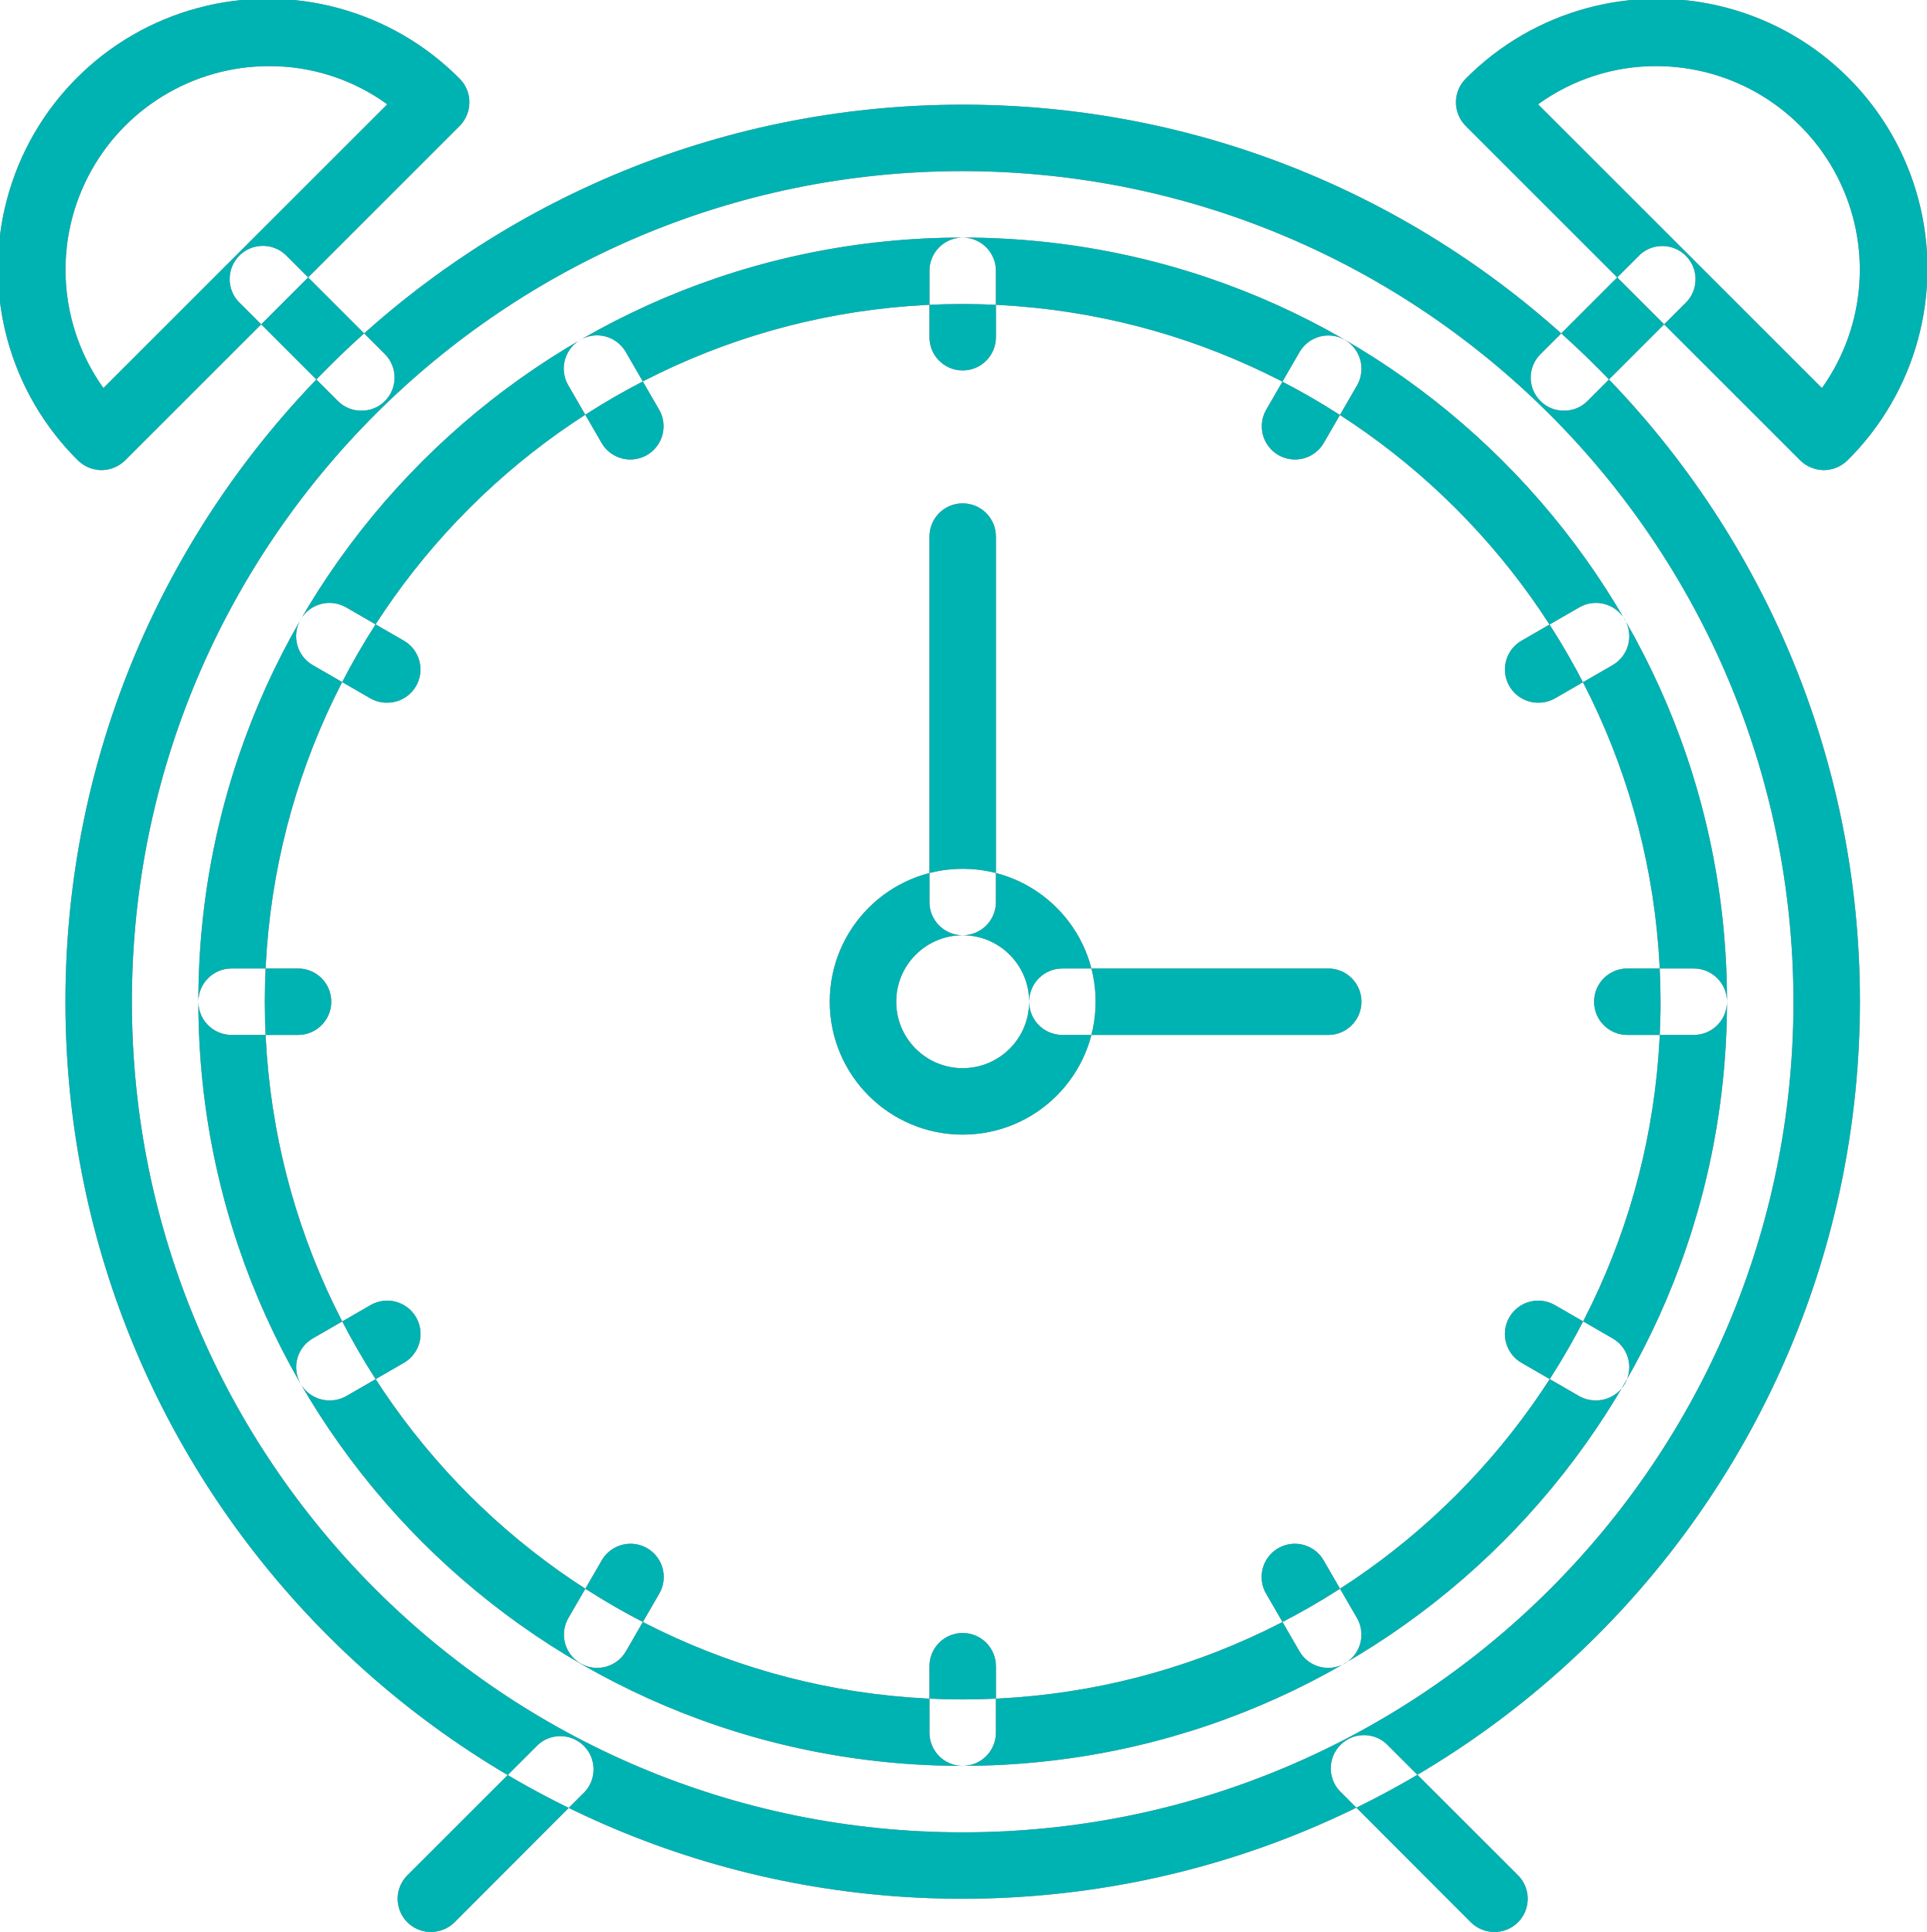
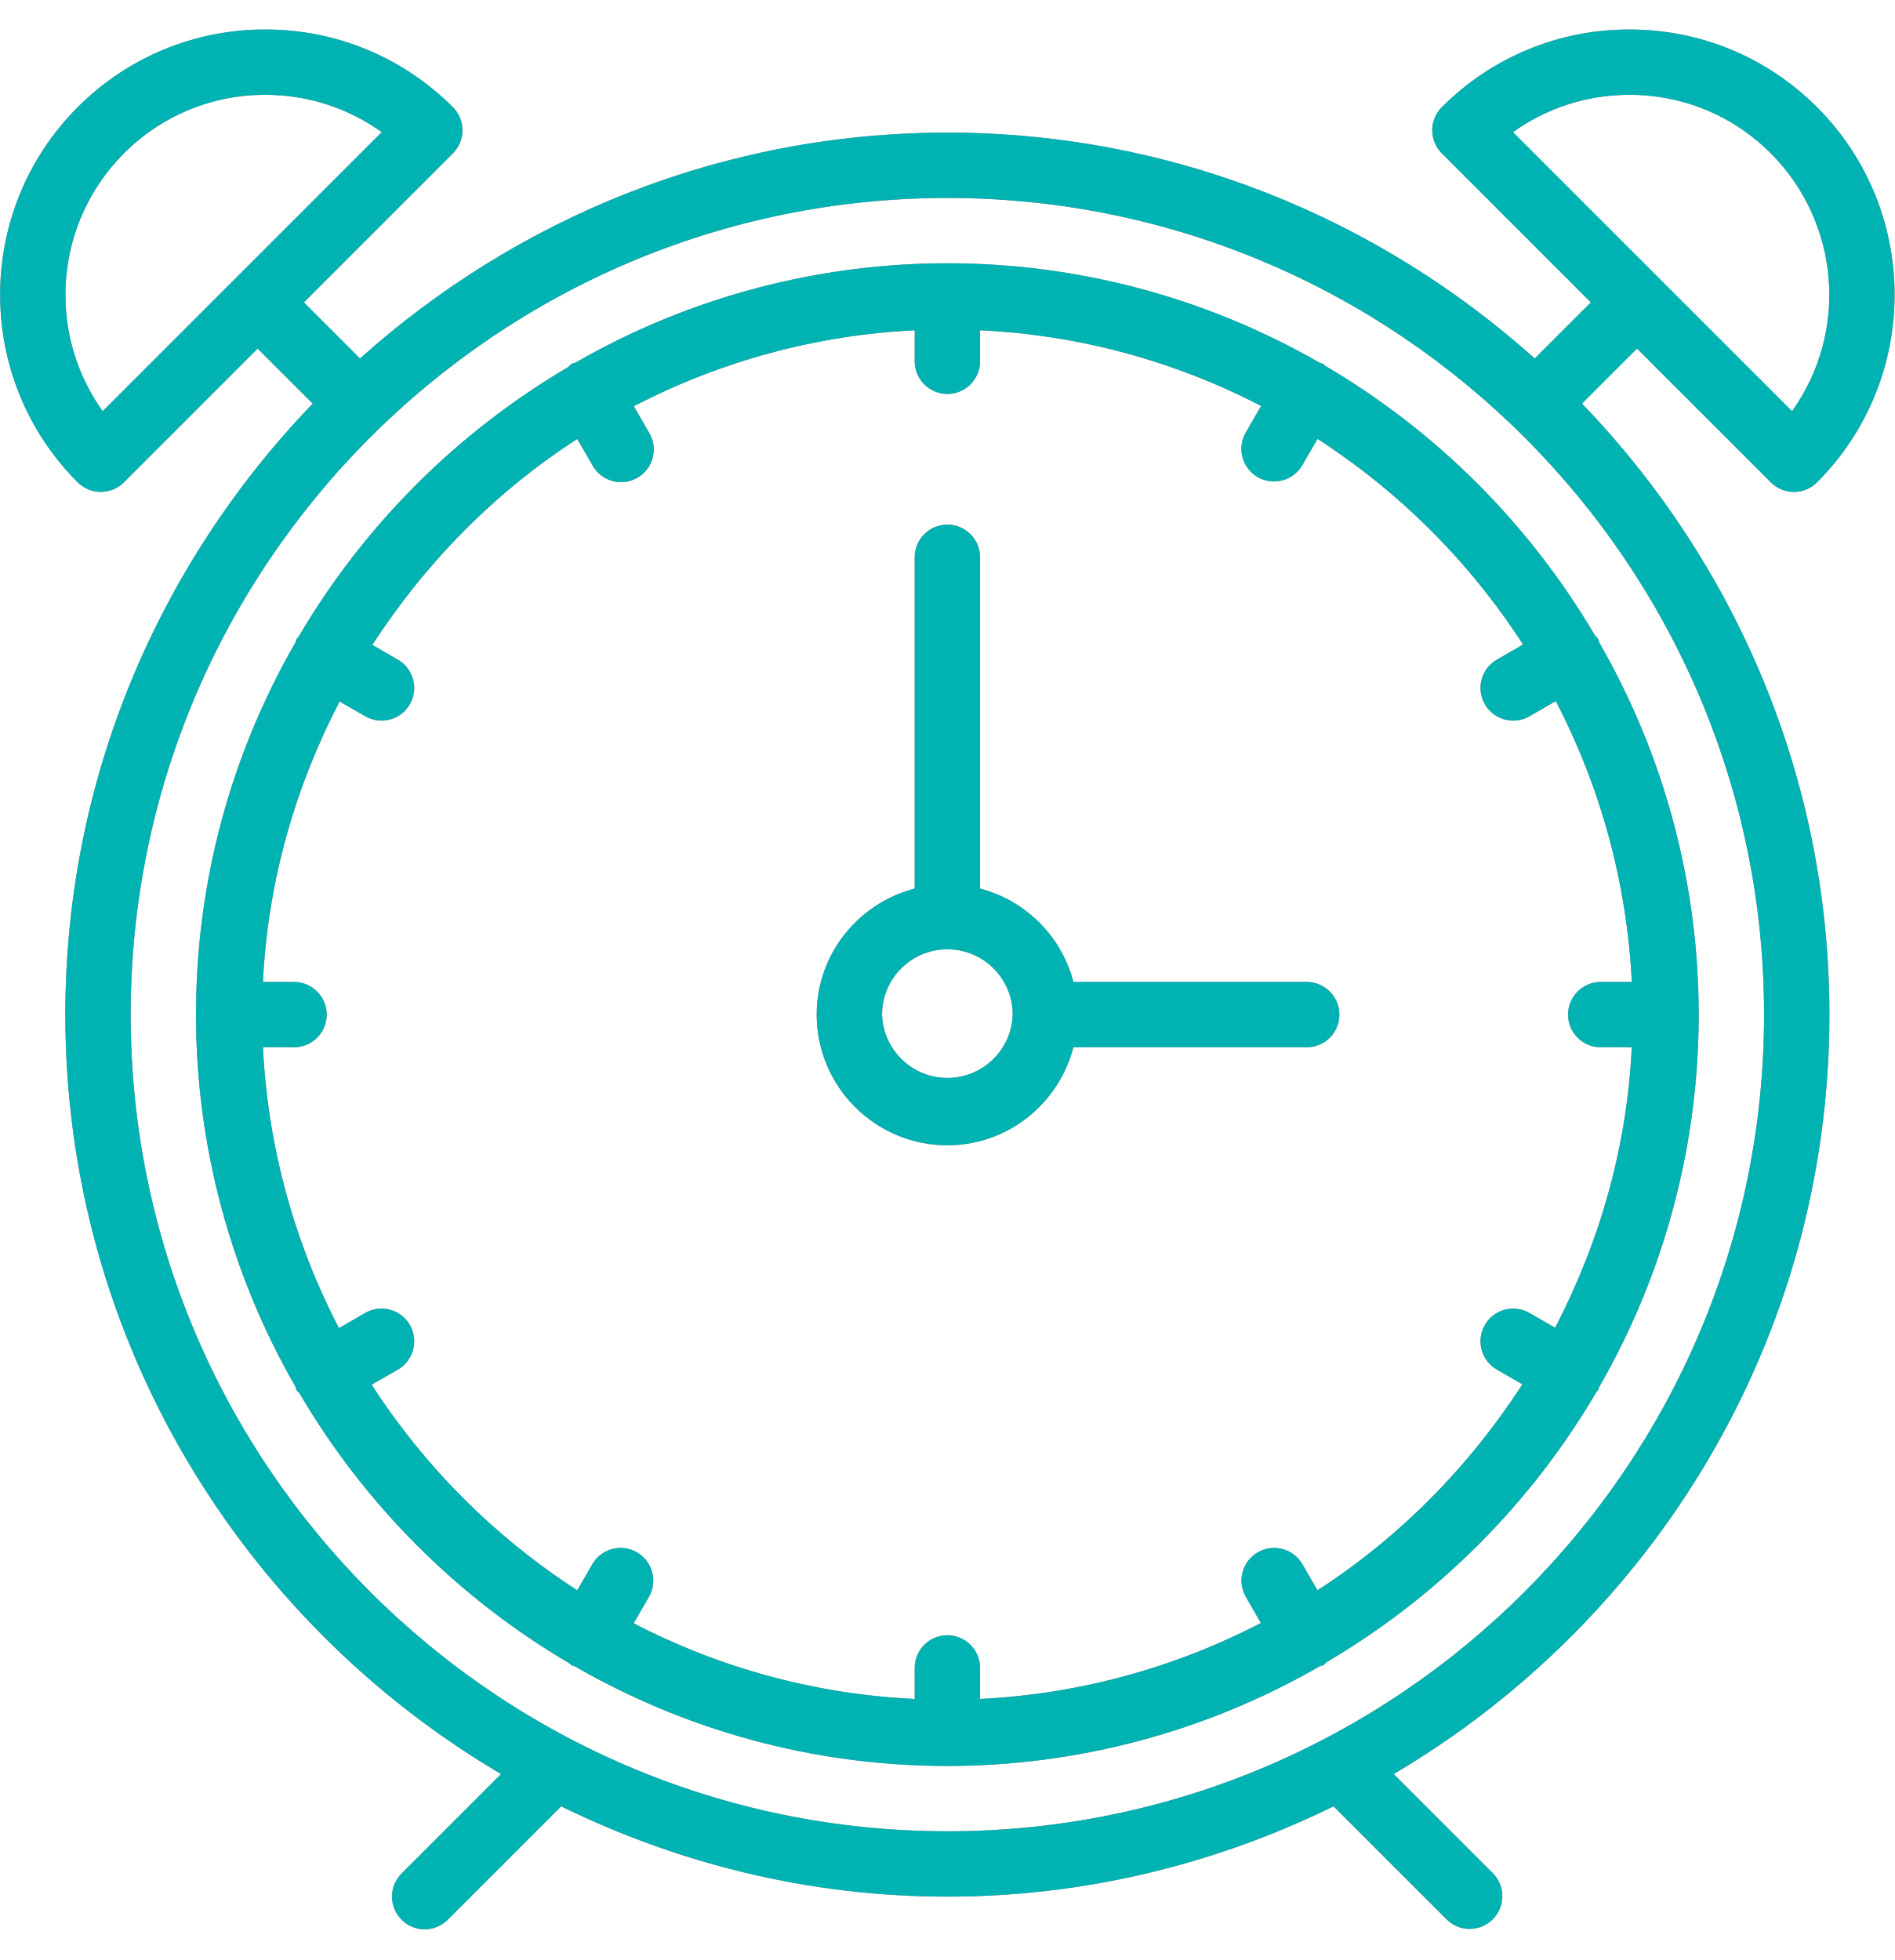
- <svg xmlns="http://www.w3.org/2000/svg" width="57.969" height="58.15" viewBox="0 0 57.969 58.15">
+ <svg xmlns="http://www.w3.org/2000/svg" width="58" height="60">
  <defs>
-     <style>.cls-1{fill:#616379;fill-rule:evenodd;filter:url(#filter)}</style>
-     <filter id="filter" x="395.031" y="2211.91" width="57.969" height="58.15" filterUnits="userSpaceOnUse">
-       <feFlood result="flood" flood-color="#00b3b3" />
-       <feComposite result="composite" operator="in" in2="SourceGraphic" />
-       <feBlend result="blend" in2="SourceGraphic" />
+     <filter id="a">
+       <feFlood flood-color="#00B3B3" flood-opacity="1" result="floodOut" />
+       <feComposite operator="atop" in="floodOut" in2="SourceGraphic" result="compOut" />
+       <feBlend in="compOut" in2="SourceGraphic" />
    </filter>
  </defs>
-   <path id="icon" class="cls-1" d="M435 2243.06h-8a1 1 0 0 1 0-2h8a1 1 0 0 1 0 2zm-11-3a1 1 0 0 1-1-1v-11a1 1 0 0 1 2 0v11a1 1 0 0 1-1 1zm-16 30a1 1 0 0 1-.707-1.71l3.932-3.93a1 1 0 0 1 1.414 1.41l-3.932 3.94a1.016 1.016 0 0 1-.707.29zm32 0a1.016 1.016 0 0 1-.707-.29l-3.963-3.97a1 1 0 0 1 1.414-1.41l3.963 3.96a1 1 0 0 1-.707 1.71zm9.914-44a1.029 1.029 0 0 1-.707-.29l-10.071-10.07a1.018 1.018 0 0 1-.293-.71 1 1 0 0 1 .293-.71 8.123 8.123 0 1 1 11.485 11.49 1.031 1.031 0 0 1-.707.29zm-8.6-11.01l8.542 8.54a6.129 6.129 0 0 0-4.978-9.69 6.033 6.033 0 0 0-3.564 1.15zm.779 9.22a.974.974 0 0 1-.707-.29.994.994 0 0 1 0-1.41l3-3a1 1 0 0 1 1.414 1.41l-3 3a.974.974 0 0 1-.707.29zm-44.007 1.79a1.029 1.029 0 0 1-.707-.29 8.123 8.123 0 1 1 11.485-11.49 1 1 0 0 1 .292.71 1.022 1.022 0 0 1-.292.71l-10.071 10.07a1.031 1.031 0 0 1-.707.29zm5.035-12.16a6.129 6.129 0 0 0-4.978 9.69l8.542-8.54a6.028 6.028 0 0 0-3.564-1.15zm2.785 10.37a.977.977 0 0 1-.707-.29l-3-3a1 1 0 0 1 1.415-1.41l3 3a1 1 0 0 1 0 1.41.978.978 0 0 1-.708.29zM424 2269.06a27 27 0 1 1 27-27 27.029 27.029 0 0 1-27 27zm0-52a25 25 0 1 0 25 25 25.025 25.025 0 0 0-25-25zm0 29a4 4 0 1 1 4-4 4 4 0 0 1-4 4zm0-6a2 2 0 1 0 2 2 2 2 0 0 0-2-2zm0 25a23 23 0 1 1 23-23 23.028 23.028 0 0 1-23 23zm0-44a21 21 0 1 0 21 21 21.023 21.023 0 0 0-21-21zm0 2a1 1 0 0 1-1-1v-2a1 1 0 0 1 2 0v2a1 1 0 0 1-1 1zm0 42a1 1 0 0 1-1-1v-2a1 1 0 0 1 2 0v2a1 1 0 0 1-1 1zm22-22h-2a1 1 0 0 1 0-2h2a1 1 0 0 1 0 2zm-42 0h-2a1 1 0 0 1 0-2h2a1 1 0 0 1 0 2zm10-17.32a1 1 0 0 1-.867-.5l-1-1.73a1 1 0 1 1 1.732-1l1 1.73a1 1 0 0 1-.865 1.5zm21 36.37a1 1 0 0 1-.867-.5l-1-1.73a1 1 0 1 1 1.732-1l1 1.73a1 1 0 0 1-.865 1.5zm-28.323-29.05a1 1 0 0 1-.5-.13l-1.732-1a1 1 0 0 1 1-1.74l1.732 1a1 1 0 0 1-.499 1.87zm36.374 21a1 1 0 0 1-.5-.13l-1.732-1a1 1 0 0 1 1-1.74l1.733 1a1 1 0 0 1-.5 1.87zm-38.1 0a1 1 0 0 1-.5-1.87l1.732-1a1 1 0 0 1 1 1.74l-1.732 1a1 1 0 0 1-.503.13zm36.373-21a1 1 0 0 1-.5-1.87l1.732-1a1 1 0 0 1 1 1.74l-1.733 1a1 1 0 0 1-.502.13zM413 2262.11a1 1 0 0 1-.865-1.5l1-1.73a1 1 0 1 1 1.732 1l-1 1.73a1 1 0 0 1-.867.5zm21-36.37a1 1 0 0 1-.865-1.5l1-1.73a1 1 0 0 1 1.366-.37 1.006 1.006 0 0 1 .366 1.37l-1 1.73a1 1 0 0 1-.867.5z" transform="translate(-395.031 -2211.91)" />
+   <path fill-rule="evenodd" fill="#616379" d="M55.621 14.766a1 1 0 0 1-1.414 0l-4.096-4.095-1.684 1.684C53.105 17.213 56 23.8 56 31.06c0 9.899-5.372 18.548-13.338 23.248l3.045 3.045a1 1 0 0 1-1.414 1.414l-3.471-3.471C37.246 57.048 33.243 58.06 29 58.06c-4.244 0-8.246-1.012-11.822-2.764l-3.471 3.471a.997.997 0 0 1-1.414 0 .999.999 0 0 1 0-1.414l3.045-3.045C7.372 49.608 2 40.959 2 31.06c0-7.26 2.895-13.847 7.573-18.705l-1.685-1.684-4.095 4.095a1 1 0 0 1-1.414 0c-3.167-3.165-3.167-8.319 0-11.485A8.069 8.069 0 0 1 8.121.903c2.169 0 4.209.845 5.743 2.378a1.003 1.003 0 0 1 0 1.414L9.303 9.257l1.717 1.717C15.8 6.69 22.091 4.06 29 4.06c6.908 0 13.199 2.63 17.979 6.914l1.718-1.717-4.561-4.562a.997.997 0 0 1 0-1.414A8.07 8.07 0 0 1 49.878.903c2.17 0 4.209.845 5.743 2.378 3.166 3.166 3.166 8.32 0 11.485zM11.685 4.046a6.077 6.077 0 0 0-3.564-1.143 6.084 6.084 0 0 0-4.328 1.792 6.133 6.133 0 0 0-.65 7.893l8.542-8.542zM29 6.06c-13.785 0-25 11.215-25 25 0 13.784 11.215 25 25 25s25-11.216 25-25c0-13.785-11.215-25-25-25zm25.207-1.365a6.085 6.085 0 0 0-4.329-1.792 6.082 6.082 0 0 0-3.564 1.143l8.542 8.542a6.133 6.133 0 0 0-.649-7.893zM48.952 42.46c-.014.032-.015.068-.033.099-.012.02-.033.027-.046.045a23.226 23.226 0 0 1-8.26 8.275c-.04.032-.068.073-.113.1-.029.016-.062.011-.092.024A22.825 22.825 0 0 1 29 54.06c-4.16 0-8.057-1.118-11.423-3.06-.025-.012-.053-.007-.077-.021-.026-.015-.04-.04-.064-.057a23.234 23.234 0 0 1-8.278-8.286c-.022-.03-.058-.044-.077-.077-.021-.035-.022-.075-.038-.112A22.832 22.832 0 0 1 6 31.06c0-4.151 1.113-8.04 3.047-11.4.015-.033.015-.068.034-.1.014-.025.038-.039.055-.062a23.236 23.236 0 0 1 8.25-8.257c.039-.032.068-.074.114-.1.036-.022.077-.023.115-.039a22.834 22.834 0 0 1 22.782.004c.034.015.07.016.103.035.025.014.04.039.063.056a23.231 23.231 0 0 1 8.257 8.251c.031.039.073.067.099.112.02.036.022.076.038.113a22.842 22.842 0 0 1-.005 22.787zm-1.328-20.998l-.804.464a.998.998 0 0 1-1-1.732l.802-.464a21.177 21.177 0 0 0-6.292-6.294l-.464.803a1.004 1.004 0 0 1-1.366.367 1 1 0 0 1-.366-1.366l.469-.813A20.779 20.779 0 0 0 30 10.11v.95a1 1 0 0 1-2 0v-.95a20.842 20.842 0 0 0-8.598 2.326l.464.804a1 1 0 1 1-1.732.999l-.463-.801c-2.52 1.624-4.645 3.789-6.273 6.304l.781.452a.999.999 0 1 1-1 1.732l-.784-.452c-1.348 2.597-2.199 5.493-2.346 8.586H9a1 1 0 1 1 0 2h-.951a20.82 20.82 0 0 0 2.327 8.597l.803-.464a1 1 0 1 1 1 1.733l-.802.463a21.169 21.169 0 0 0 6.293 6.294l.464-.803a1 1 0 0 1 1.732 1l-.469.813A20.785 20.785 0 0 0 28 52.009v-.95a1 1 0 0 1 2 0v.95a20.834 20.834 0 0 0 8.597-2.326l-.463-.803a1 1 0 0 1 1.732-1l.463.802c2.519-1.625 4.645-3.79 6.273-6.305l-.782-.451a1 1 0 0 1 1-1.733l.784.453c1.349-2.598 2.2-5.494 2.346-8.586H49a1 1 0 1 1 0-2h.951a20.828 20.828 0 0 0-2.327-8.598zM40 32.06h-7.142c-.448 1.72-2 3-3.858 3-2.206 0-4-1.794-4-4 0-1.859 1.279-3.411 3-3.858V17.06a1 1 0 1 1 2 0v10.142a3.993 3.993 0 0 1 2.858 2.858H40a1 1 0 1 1 0 2zm-11-3c-1.103 0-2 .897-2 2a2.001 2.001 0 0 0 4 0c0-1.103-.897-2-2-2z" filter="url(#a)" />
</svg>
